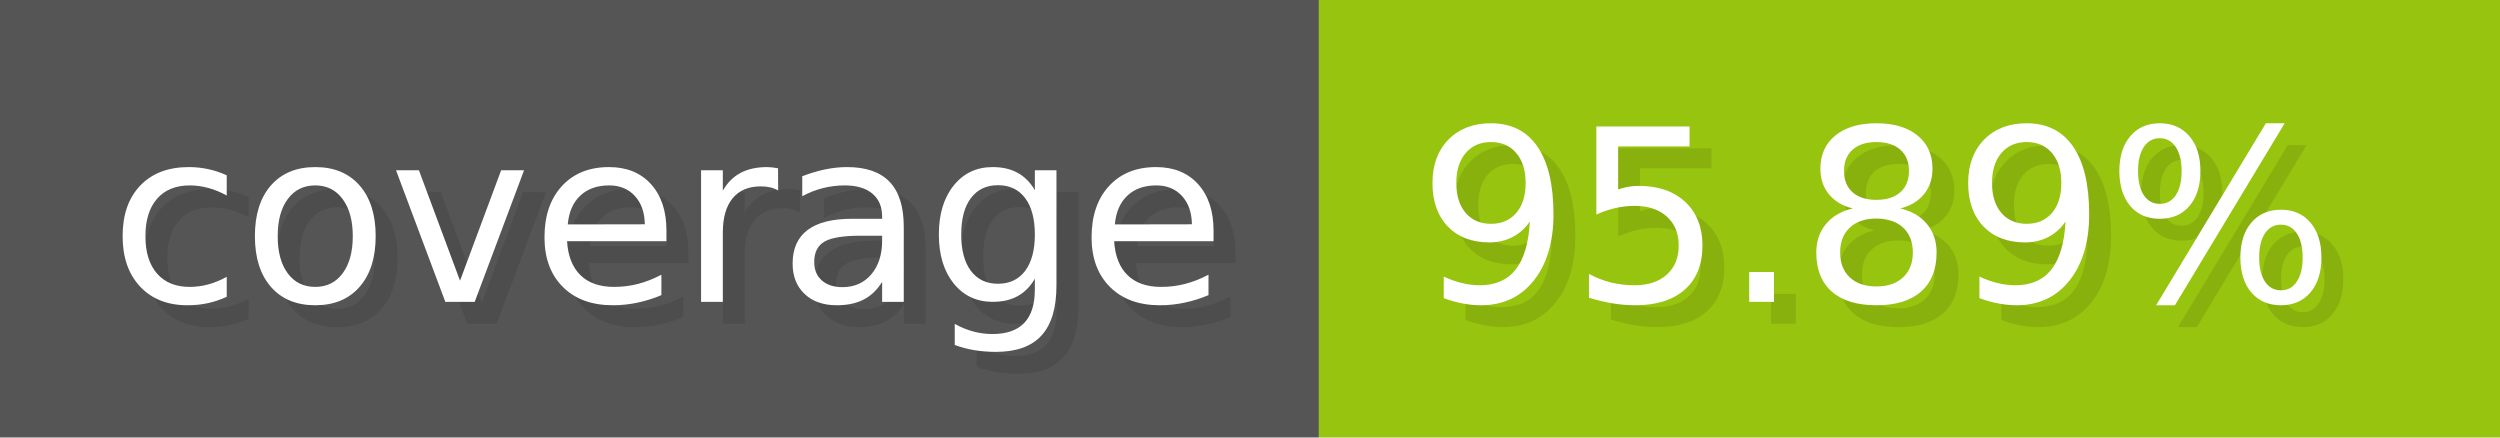
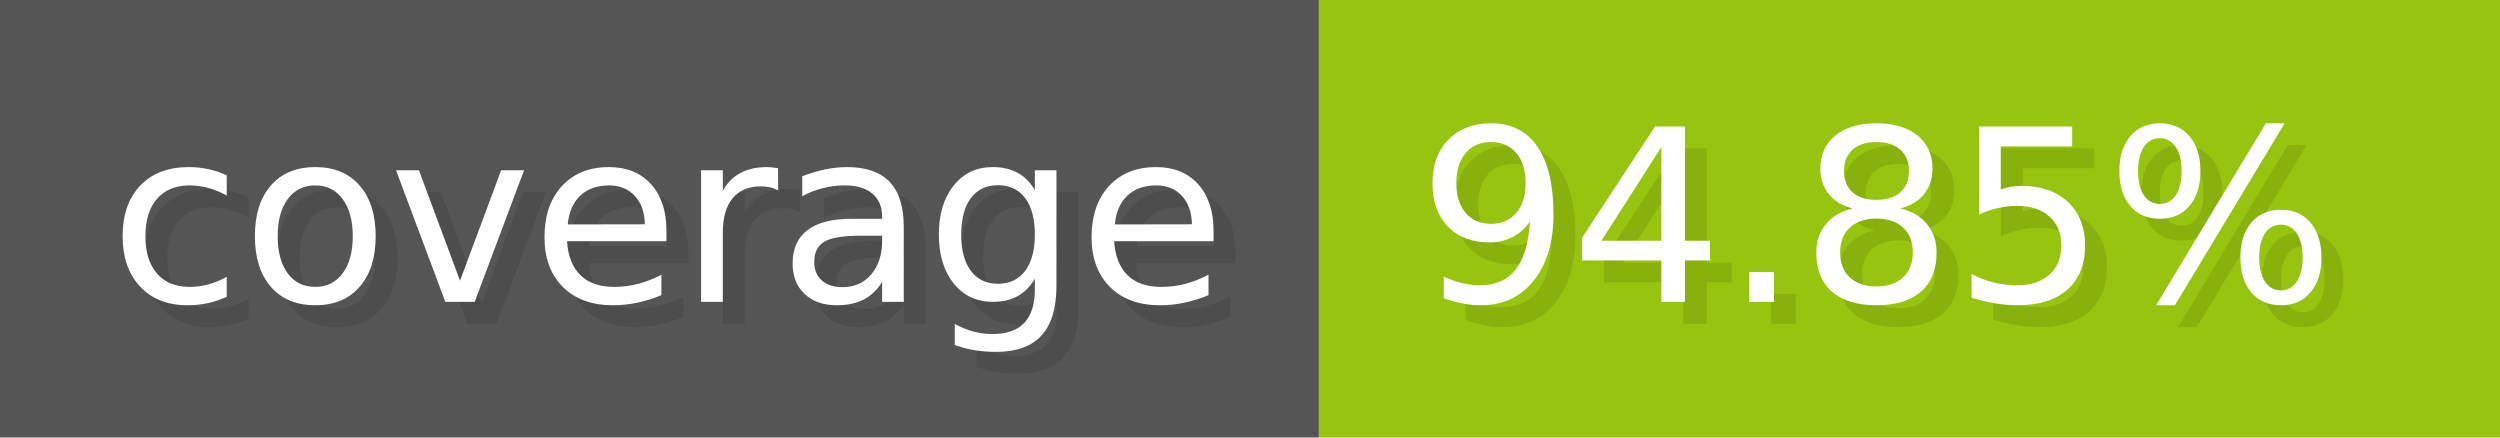
- <svg xmlns="http://www.w3.org/2000/svg" width="114.3" height="20" viewBox="0 0 1143 200" role="img" aria-label="coverage: 95.89%">
+ <svg xmlns="http://www.w3.org/2000/svg" width="114.3" height="20" viewBox="0 0 1143 200" role="img" aria-label="coverage: 94.85%">
  <g>
    <rect fill="#555" width="603" height="200" />
    <rect fill="#97c40f" x="603" width="540" height="200" />
  </g>
  <g aria-hidden="true" fill="#fff" text-anchor="start" font-family="Verdana,DejaVu Sans,sans-serif" font-size="110">
    <text x="60" y="148" textLength="503" fill="#000" opacity="0.1">coverage</text>
    <text x="50" y="138" textLength="503">coverage</text>
-     <text x="658" y="148" textLength="440" fill="#000" opacity="0.1">95.89%</text>
-     <text x="648" y="138" textLength="440">95.89%</text>
+     <text x="658" y="148" textLength="440" fill="#000" opacity="0.1">94.85%</text>
+     <text x="648" y="138" textLength="440">94.85%</text>
  </g>
</svg>
